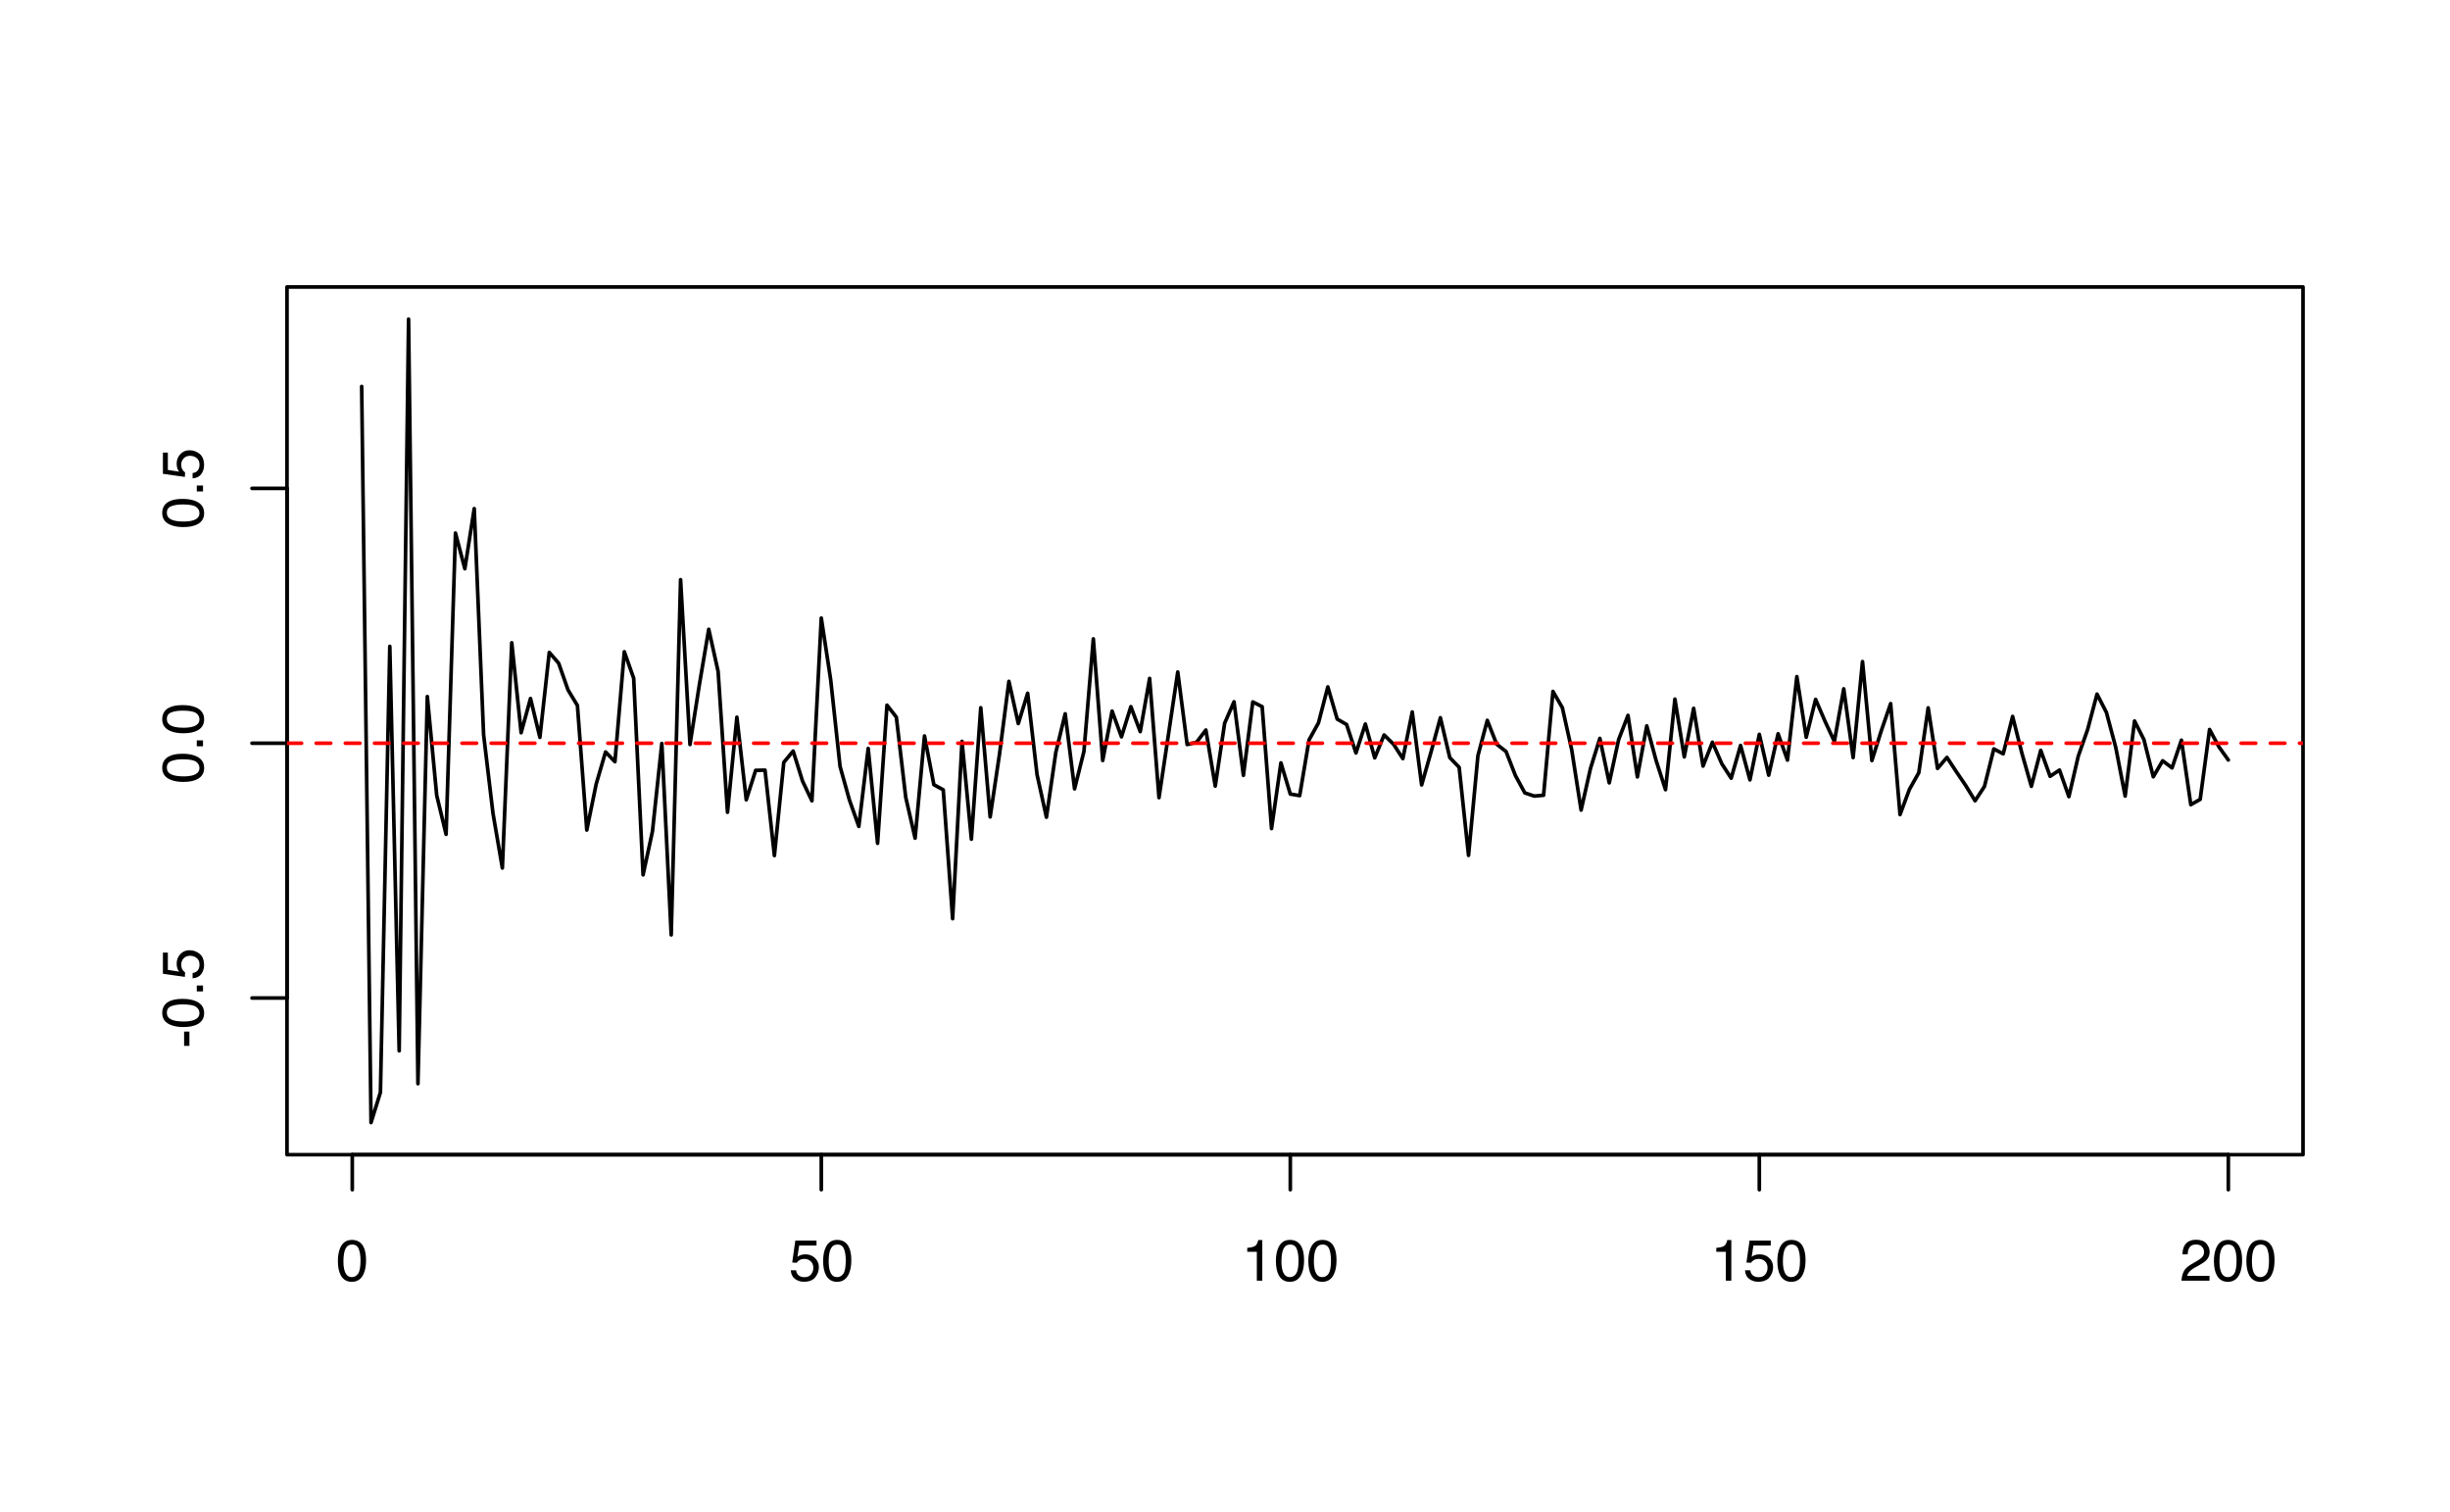
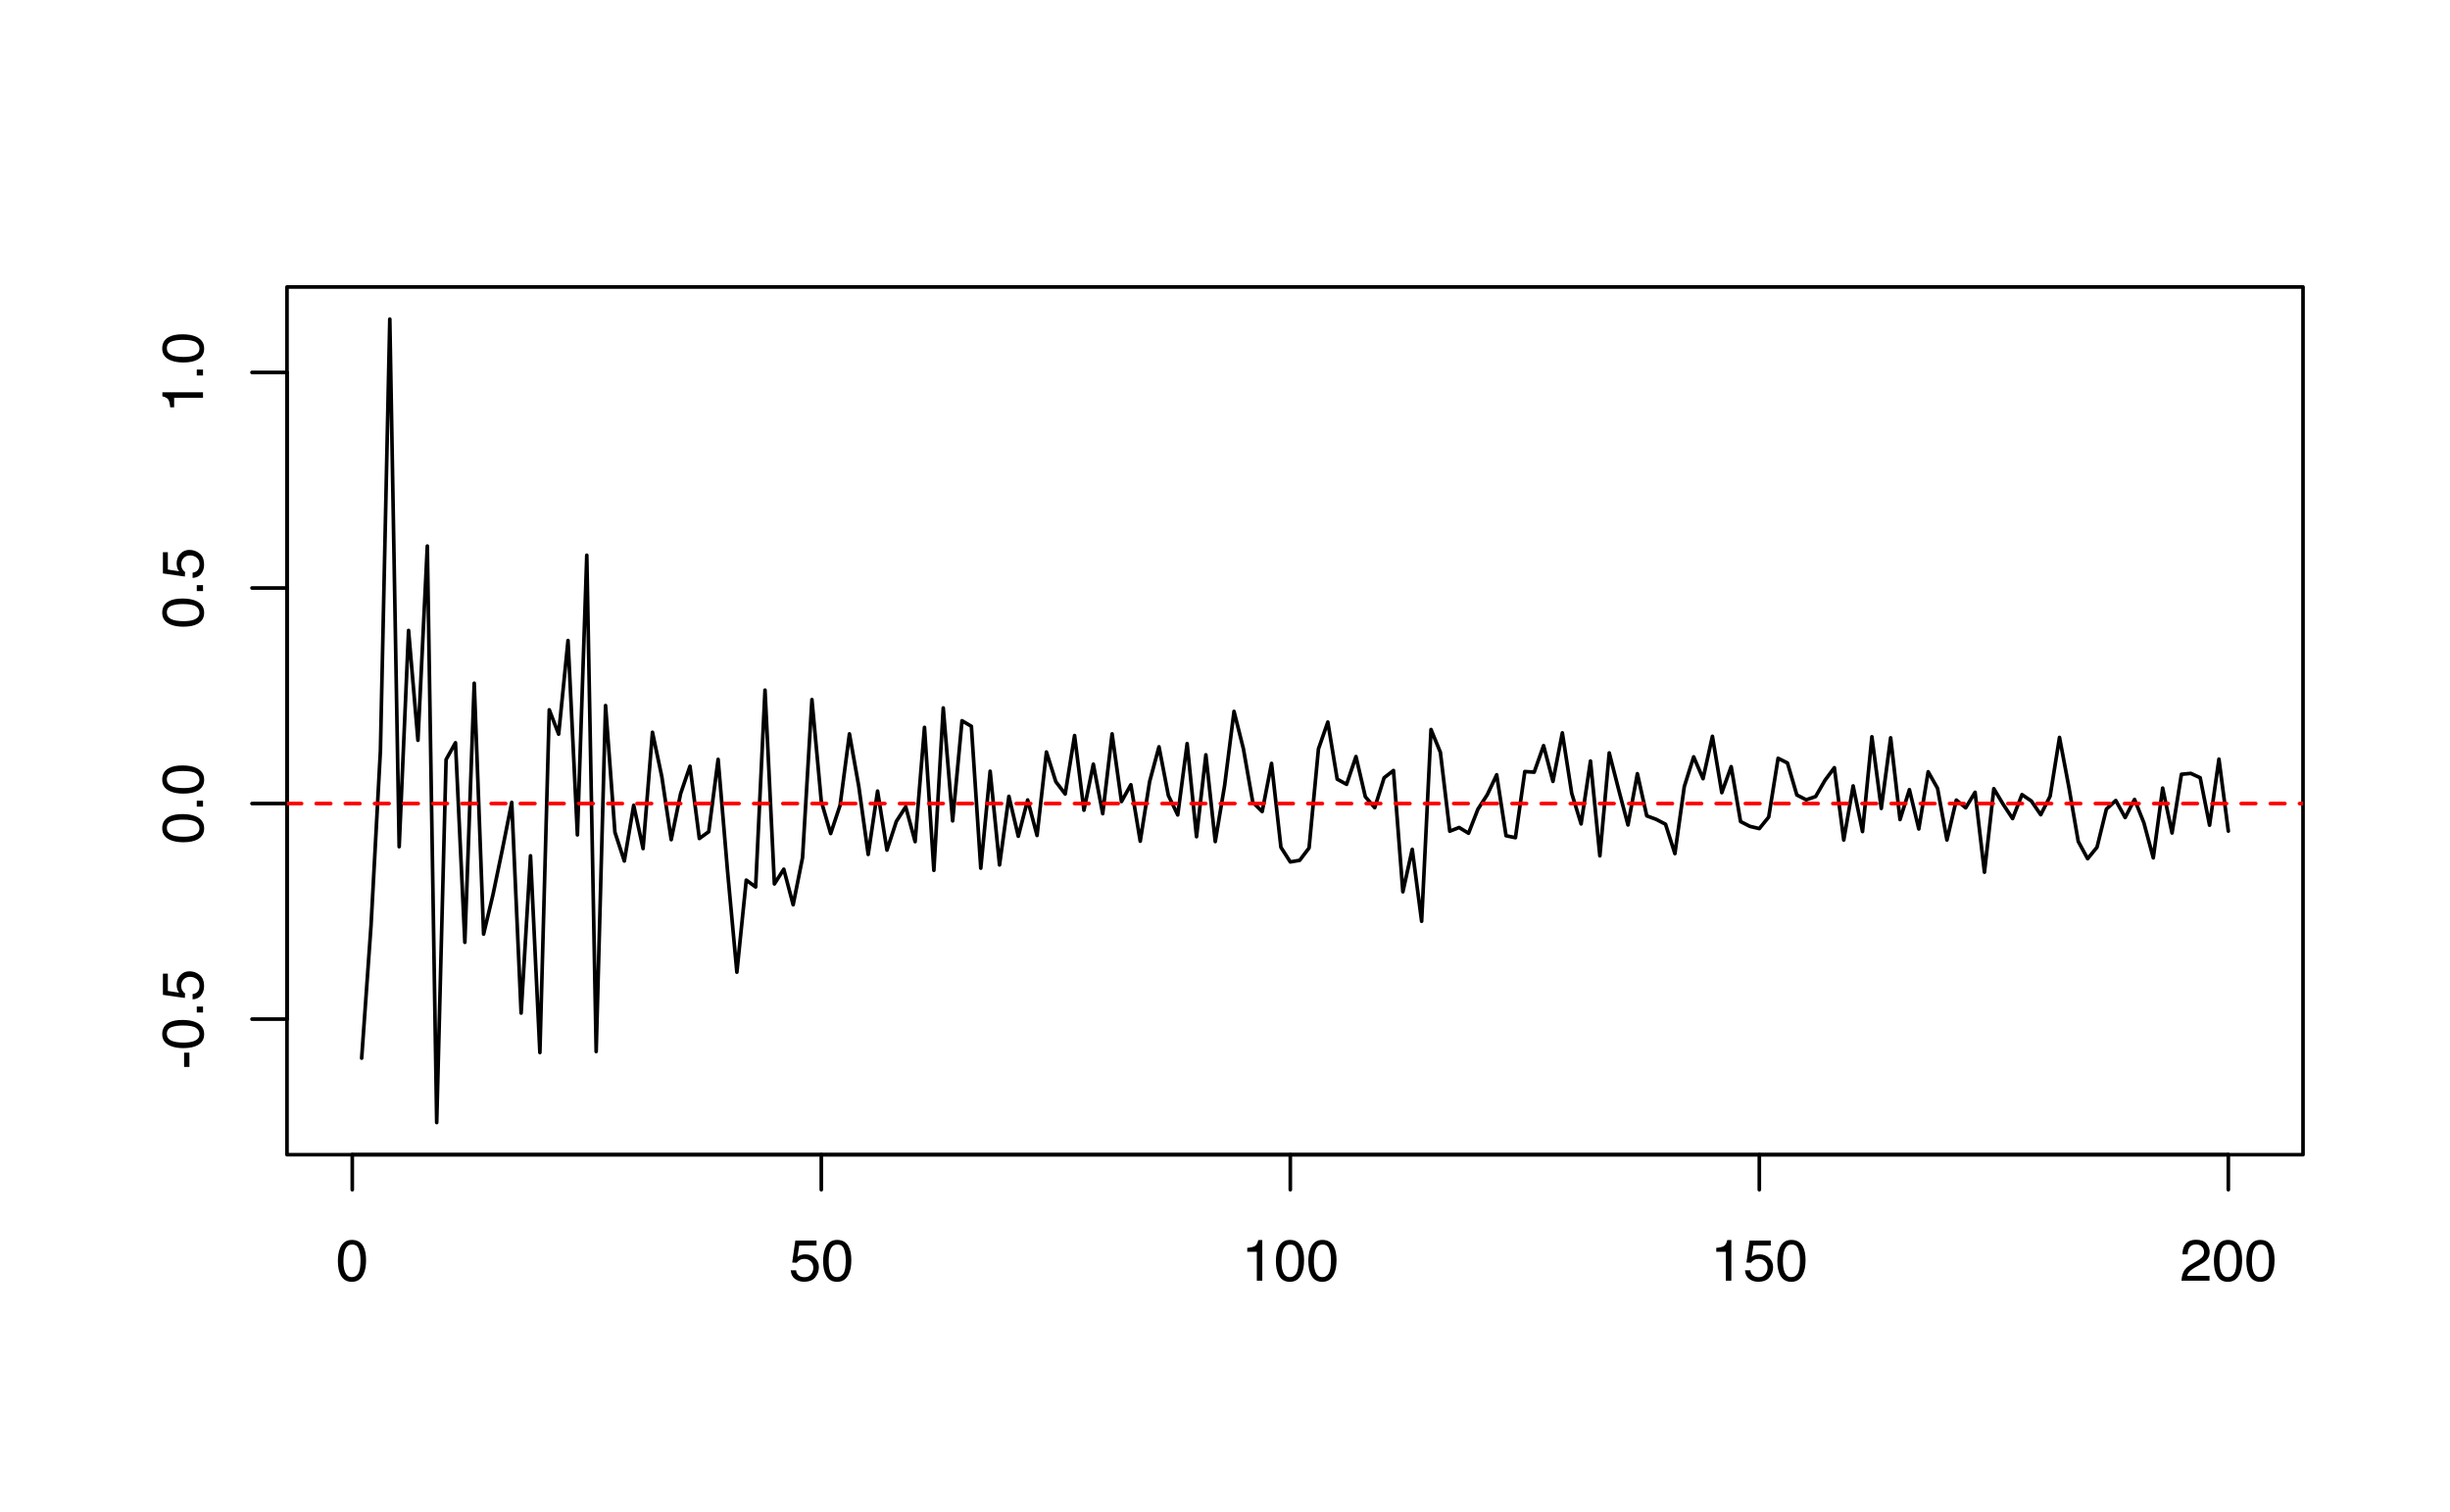
<svg xmlns="http://www.w3.org/2000/svg" xmlns:xlink="http://www.w3.org/1999/xlink" width="504pt" height="311pt" viewBox="0 0 504 311" version="1.1">
  <defs>
    <g>
      <symbol overflow="visible" id="glyph0-0">
        <path style="stroke:none;" d="M 0.391 0 L 0.391 -8.609 L 7.219 -8.609 L 7.219 0 Z M 6.141 -1.078 L 6.141 -7.531 L 1.469 -7.531 L 1.469 -1.078 Z M 6.141 -1.078 " />
      </symbol>
      <symbol overflow="visible" id="glyph0-1">
        <path style="stroke:none;" d="M 3.25 -8.391 C 4.332 -8.391 5.117 -7.941 5.609 -7.047 C 5.984 -6.359 6.172 -5.41 6.172 -4.203 C 6.172 -3.066 6 -2.125 5.656 -1.375 C 5.164 -0.301 4.359 0.234 3.234 0.234 C 2.234 0.234 1.484 -0.203 0.984 -1.078 C 0.578 -1.816 0.375 -2.801 0.375 -4.031 C 0.375 -4.977 0.5 -5.797 0.75 -6.484 C 1.207 -7.754 2.039 -8.391 3.25 -8.391 Z M 3.234 -0.734 C 3.785 -0.734 4.223 -0.973 4.547 -1.453 C 4.867 -1.941 5.031 -2.848 5.031 -4.172 C 5.031 -5.117 4.91 -5.898 4.672 -6.516 C 4.441 -7.129 3.988 -7.438 3.312 -7.438 C 2.688 -7.438 2.227 -7.145 1.938 -6.562 C 1.656 -5.977 1.516 -5.117 1.516 -3.984 C 1.516 -3.129 1.609 -2.441 1.797 -1.922 C 2.078 -1.129 2.555 -0.734 3.234 -0.734 Z M 3.234 -0.734 " />
      </symbol>
      <symbol overflow="visible" id="glyph0-2">
        <path style="stroke:none;" d="M 1.484 -2.141 C 1.555 -1.535 1.836 -1.117 2.328 -0.891 C 2.578 -0.773 2.863 -0.719 3.188 -0.719 C 3.812 -0.719 4.273 -0.914 4.578 -1.312 C 4.879 -1.707 5.031 -2.148 5.031 -2.641 C 5.031 -3.223 4.848 -3.676 4.484 -4 C 4.129 -4.32 3.703 -4.484 3.203 -4.484 C 2.836 -4.484 2.523 -4.41 2.266 -4.266 C 2.004 -4.129 1.785 -3.938 1.609 -3.688 L 0.688 -3.734 L 1.328 -8.25 L 5.688 -8.25 L 5.688 -7.234 L 2.125 -7.234 L 1.766 -4.906 C 1.961 -5.051 2.148 -5.16 2.328 -5.234 C 2.641 -5.359 3 -5.422 3.406 -5.422 C 4.176 -5.422 4.828 -5.172 5.359 -4.672 C 5.898 -4.18 6.172 -3.555 6.172 -2.797 C 6.172 -2.004 5.922 -1.301 5.422 -0.688 C 4.93 -0.082 4.148 0.219 3.078 0.219 C 2.398 0.219 1.797 0.023 1.266 -0.359 C 0.742 -0.742 0.453 -1.336 0.391 -2.141 Z M 1.484 -2.141 " />
      </symbol>
      <symbol overflow="visible" id="glyph0-3">
        <path style="stroke:none;" d="M 1.156 -5.938 L 1.156 -6.75 C 1.914 -6.82 2.441 -6.945 2.734 -7.125 C 3.035 -7.301 3.266 -7.711 3.422 -8.359 L 4.25 -8.359 L 4.25 0 L 3.125 0 L 3.125 -5.938 Z M 1.156 -5.938 " />
      </symbol>
      <symbol overflow="visible" id="glyph0-4">
        <path style="stroke:none;" d="M 0.375 0 C 0.414 -0.719 0.566 -1.344 0.828 -1.875 C 1.086 -2.414 1.594 -2.906 2.344 -3.344 L 3.469 -4 C 3.969 -4.289 4.32 -4.539 4.531 -4.75 C 4.852 -5.07 5.016 -5.441 5.016 -5.859 C 5.016 -6.348 4.863 -6.734 4.562 -7.016 C 4.27 -7.305 3.883 -7.453 3.406 -7.453 C 2.676 -7.453 2.176 -7.18 1.906 -6.641 C 1.75 -6.336 1.664 -5.93 1.656 -5.422 L 0.578 -5.422 C 0.586 -6.148 0.723 -6.742 0.984 -7.203 C 1.441 -8.016 2.25 -8.422 3.406 -8.422 C 4.363 -8.422 5.062 -8.16 5.5 -7.641 C 5.945 -7.117 6.172 -6.539 6.172 -5.906 C 6.172 -5.238 5.938 -4.664 5.469 -4.188 C 5.195 -3.906 4.707 -3.566 4 -3.172 L 3.188 -2.734 C 2.812 -2.523 2.516 -2.32 2.297 -2.125 C 1.898 -1.789 1.648 -1.414 1.547 -1 L 6.141 -1 L 6.141 0 Z M 0.375 0 " />
      </symbol>
      <symbol overflow="visible" id="glyph1-0">
        <path style="stroke:none;" d="M 0 -0.391 L -8.609 -0.391 L -8.609 -7.219 L 0 -7.219 Z M -1.078 -6.141 L -7.531 -6.141 L -7.531 -1.469 L -1.078 -1.469 Z M -1.078 -6.141 " />
      </symbol>
      <symbol overflow="visible" id="glyph1-1">
        <path style="stroke:none;" d="M -3.891 -0.5 L -3.891 -3.438 L -2.797 -3.438 L -2.797 -0.5 Z M -3.891 -0.5 " />
      </symbol>
      <symbol overflow="visible" id="glyph1-2">
        <path style="stroke:none;" d="M -8.391 -3.25 C -8.391 -4.332 -7.941 -5.117 -7.047 -5.609 C -6.359 -5.984 -5.41 -6.172 -4.203 -6.172 C -3.066 -6.172 -2.125 -6 -1.375 -5.656 C -0.301 -5.164 0.234 -4.359 0.234 -3.234 C 0.234 -2.234 -0.203 -1.484 -1.078 -0.984 C -1.816 -0.578 -2.801 -0.375 -4.031 -0.375 C -4.977 -0.375 -5.797 -0.5 -6.484 -0.75 C -7.754 -1.207 -8.391 -2.039 -8.391 -3.25 Z M -0.734 -3.234 C -0.734 -3.785 -0.973 -4.223 -1.453 -4.547 C -1.941 -4.867 -2.848 -5.031 -4.172 -5.031 C -5.117 -5.031 -5.898 -4.91 -6.516 -4.672 C -7.129 -4.441 -7.438 -3.988 -7.438 -3.312 C -7.438 -2.688 -7.145 -2.227 -6.562 -1.938 C -5.977 -1.656 -5.117 -1.516 -3.984 -1.516 C -3.129 -1.516 -2.441 -1.609 -1.922 -1.797 C -1.129 -2.078 -0.734 -2.555 -0.734 -3.234 Z M -0.734 -3.234 " />
      </symbol>
      <symbol overflow="visible" id="glyph1-3">
        <path style="stroke:none;" d="M -1.281 -1.031 L -1.281 -2.25 L 0 -2.25 L 0 -1.031 Z M -1.281 -1.031 " />
      </symbol>
      <symbol overflow="visible" id="glyph1-4">
        <path style="stroke:none;" d="M -2.141 -1.484 C -1.535 -1.555 -1.117 -1.836 -0.891 -2.328 C -0.773 -2.578 -0.719 -2.863 -0.719 -3.188 C -0.719 -3.812 -0.914 -4.273 -1.312 -4.578 C -1.707 -4.879 -2.148 -5.031 -2.641 -5.031 C -3.223 -5.031 -3.676 -4.848 -4 -4.484 C -4.32 -4.129 -4.484 -3.703 -4.484 -3.203 C -4.484 -2.836 -4.41 -2.523 -4.266 -2.266 C -4.129 -2.004 -3.938 -1.785 -3.688 -1.609 L -3.734 -0.688 L -8.25 -1.328 L -8.25 -5.688 L -7.234 -5.688 L -7.234 -2.125 L -4.906 -1.766 C -5.051 -1.961 -5.16 -2.148 -5.234 -2.328 C -5.359 -2.641 -5.422 -3 -5.422 -3.406 C -5.422 -4.176 -5.172 -4.828 -4.672 -5.359 C -4.18 -5.898 -3.555 -6.172 -2.797 -6.172 C -2.004 -6.172 -1.301 -5.922 -0.688 -5.422 C -0.082 -4.93 0.219 -4.148 0.219 -3.078 C 0.219 -2.398 0.023 -1.797 -0.359 -1.266 C -0.742 -0.742 -1.336 -0.453 -2.141 -0.391 Z M -2.141 -1.484 " />
      </symbol>
+       <symbol overflow="visible" id="glyph1-5">
+         <path style="stroke:none;" d="M -5.938 -1.156 L -6.75 -1.156 C -6.82 -1.914 -6.945 -2.441 -7.125 -2.734 C -7.301 -3.035 -7.711 -3.266 -8.359 -3.422 L -8.359 -4.25 L 0 -4.25 L 0 -3.125 L -5.938 -3.125 Z M -5.938 -1.156 " />
+       </symbol>
    </g>
    <clipPath id="clip1">
-       <path d="M 59.039 152 L 473.758 152 L 473.758 154 L 59.039 154 Z M 59.039 152 " />
+       <path d="M 59.039 164 L 473.758 164 L 473.758 166 L 59.039 166 Z M 59.039 164 " />
    </clipPath>
  </defs>
  <g id="surface29">
    <rect x="0" y="0" width="504" height="311" style="fill:rgb(100%,100%,100%);fill-opacity:1;stroke:none;" />
-     <path style="fill:none;stroke-width:0.75;stroke-linecap:round;stroke-linejoin:round;stroke:rgb(0%,0%,0%);stroke-opacity:1;stroke-miterlimit:10;" d="M 74.398 79.508 L 76.328 230.949 L 78.258 224.734 L 80.188 132.977 L 82.117 216.191 L 84.047 65.652 L 85.977 222.949 L 87.906 143.297 L 89.836 163.629 L 91.766 171.648 L 93.695 109.672 L 95.625 117.004 L 97.555 104.637 L 99.484 151.156 L 101.414 167.332 L 103.344 178.582 L 105.273 132.238 L 107.203 150.746 L 109.133 143.699 L 111.062 151.703 L 112.992 134.223 L 114.922 136.441 L 116.852 141.945 L 118.781 145.137 L 120.711 170.766 L 122.641 161.316 L 124.57 154.703 L 126.5 156.703 L 128.43 134.09 L 130.359 139.539 L 132.289 179.988 L 134.219 171.043 L 136.148 152.953 L 138.078 192.336 L 140.008 119.262 L 141.938 153.18 L 143.867 140.879 L 145.797 129.469 L 147.727 138.148 L 149.656 167.113 L 151.586 147.555 L 153.516 164.547 L 155.445 158.488 L 157.375 158.445 L 159.305 176.023 L 161.234 156.848 L 163.164 154.516 L 165.094 160.699 L 167.023 164.758 L 168.953 127.152 L 170.883 139.848 L 172.812 157.68 L 174.742 164.594 L 176.672 170.027 L 178.602 153.973 L 180.531 173.496 L 182.461 145.074 L 184.391 147.539 L 186.32 164.016 L 188.25 172.441 L 190.18 151.414 L 192.109 161.441 L 194.039 162.484 L 195.969 189.008 L 197.898 152.52 L 199.828 172.648 L 201.758 145.605 L 203.688 168.07 L 205.617 155.102 L 207.547 140.176 L 209.477 148.859 L 211.406 142.621 L 213.336 159.371 L 215.266 168.129 L 217.195 154.809 L 219.125 146.852 L 221.055 162.293 L 222.984 154.578 L 224.914 131.438 L 226.844 156.461 L 228.773 146.293 L 230.703 151.59 L 232.633 145.383 L 234.562 150.52 L 236.492 139.57 L 238.422 164.102 L 240.352 151.219 L 242.281 138.25 L 244.211 153.18 L 246.141 152.715 L 248.066 150.191 L 249.996 161.723 L 251.926 148.793 L 253.855 144.379 L 255.785 159.523 L 257.715 144.406 L 259.645 145.387 L 261.574 170.465 L 263.504 156.949 L 265.434 163.363 L 267.363 163.688 L 269.293 152.223 L 271.223 148.738 L 273.152 141.316 L 275.082 147.941 L 277.012 149.055 L 278.941 154.91 L 280.871 148.957 L 282.801 155.922 L 284.73 151.203 L 286.66 153.094 L 288.59 156.074 L 290.52 146.473 L 292.449 161.488 L 294.379 154.73 L 296.309 147.66 L 298.238 155.855 L 300.168 157.863 L 302.098 175.98 L 304.027 155.484 L 305.957 148.199 L 307.887 153.105 L 309.816 154.613 L 311.746 159.566 L 313.676 163.121 L 315.605 163.777 L 317.535 163.613 L 319.465 142.246 L 321.395 145.59 L 323.324 154.266 L 325.254 166.66 L 327.184 158.102 L 329.113 151.906 L 331.043 161.062 L 332.973 152.16 L 334.902 147.18 L 336.832 159.84 L 338.762 149.34 L 340.691 156.484 L 342.621 162.465 L 344.551 143.836 L 346.48 155.719 L 348.41 145.723 L 350.34 157.609 L 352.27 152.703 L 354.199 157.125 L 356.129 160.102 L 358.059 153.359 L 359.988 160.445 L 361.918 151.074 L 363.848 159.484 L 365.777 150.957 L 367.707 156.379 L 369.637 139.207 L 371.566 151.676 L 373.496 143.887 L 375.426 148.375 L 377.355 152.539 L 379.285 141.715 L 381.215 155.859 L 383.145 136.109 L 385.074 156.473 L 387.004 150.352 L 388.934 144.754 L 390.863 167.59 L 392.793 162.41 L 394.723 158.973 L 396.652 145.625 L 398.582 158.098 L 400.512 155.824 L 402.441 158.758 L 404.371 161.602 L 406.301 164.746 L 408.23 161.801 L 410.16 154.078 L 412.09 155.09 L 414.02 147.391 L 415.949 155.012 L 417.879 161.773 L 419.809 154.371 L 421.738 159.715 L 423.668 158.43 L 425.598 163.898 L 427.527 155.574 L 429.457 150.082 L 431.387 142.801 L 433.316 146.566 L 435.246 153.793 L 437.176 163.777 L 439.105 148.332 L 441.031 152.152 L 442.961 159.812 L 444.891 156.516 L 446.82 157.98 L 448.75 152.277 L 450.68 165.551 L 452.609 164.457 L 454.539 150.078 L 456.469 153.66 L 458.398 156.355 " />
+     <path style="fill:none;stroke-width:0.75;stroke-linecap:round;stroke-linejoin:round;stroke:rgb(0%,0%,0%);stroke-opacity:1;stroke-miterlimit:10;" d="M 74.398 217.699 L 76.328 190.406 L 78.258 154.422 L 80.188 65.652 L 82.117 174.195 L 84.047 129.707 L 85.977 152.297 L 87.906 112.336 L 89.836 230.949 L 91.766 156.27 L 93.695 152.805 L 95.625 193.871 L 97.555 140.562 L 99.484 192.176 L 101.414 184.051 L 103.344 174.758 L 105.273 165.078 L 107.203 208.422 L 109.133 176.062 L 111.062 216.543 L 112.992 146.031 L 114.922 151.039 L 116.852 131.773 L 118.781 171.766 L 120.711 114.227 L 122.641 216.336 L 124.57 145.156 L 126.5 171.23 L 128.43 177.137 L 130.359 165.676 L 132.289 174.582 L 134.219 150.652 L 136.148 159.809 L 138.078 172.746 L 140.008 163.293 L 141.938 157.637 L 143.867 172.508 L 145.797 171.109 L 147.727 156.223 L 149.656 179.102 L 151.586 200.012 L 153.516 181.066 L 155.445 182.48 L 157.375 141.98 L 159.305 181.855 L 161.234 178.824 L 163.164 186.141 L 165.094 176.434 L 167.023 143.93 L 168.953 164.855 L 170.883 171.488 L 172.812 165.695 L 174.742 150.98 L 176.672 161.84 L 178.602 175.785 L 180.531 162.746 L 182.461 174.895 L 184.391 168.988 L 186.32 165.984 L 188.25 173.152 L 190.18 149.645 L 192.109 179.059 L 194.039 145.645 L 195.969 168.883 L 197.898 148.285 L 199.828 149.422 L 201.758 178.613 L 203.688 158.664 L 205.617 177.945 L 207.547 163.832 L 209.477 172.051 L 211.406 164.578 L 213.336 171.883 L 215.266 154.711 L 217.195 160.812 L 219.125 163.355 L 221.055 151.324 L 222.984 166.688 L 224.914 157.219 L 226.844 167.402 L 228.773 150.98 L 230.703 164.914 L 232.633 161.445 L 234.562 173.062 L 236.492 160.809 L 238.422 153.641 L 240.352 163.656 L 242.281 167.664 L 244.211 152.98 L 246.141 172.137 L 248.066 155.293 L 249.996 173.137 L 251.926 161.566 L 253.855 146.355 L 255.785 154.047 L 257.715 165.035 L 259.645 166.977 L 261.574 157.055 L 263.504 174.316 L 265.434 177.328 L 267.363 176.996 L 269.293 174.457 L 271.223 154.082 L 273.152 148.551 L 275.082 160.297 L 277.012 161.363 L 278.941 155.648 L 280.871 163.926 L 282.801 166.168 L 284.73 160.012 L 286.66 158.523 L 288.59 183.473 L 290.52 174.738 L 292.449 189.539 L 294.379 150.086 L 296.309 154.785 L 298.238 171.004 L 300.168 170.246 L 302.098 171.426 L 304.027 166.48 L 305.957 163.492 L 307.887 159.398 L 309.816 171.938 L 311.746 172.34 L 313.676 158.734 L 315.605 158.863 L 317.535 153.398 L 319.465 160.758 L 321.395 150.773 L 323.324 163.211 L 325.254 169.508 L 327.184 156.57 L 329.113 176.074 L 331.043 154.898 L 332.973 162.426 L 334.902 169.723 L 336.832 159.172 L 338.762 167.848 L 340.691 168.562 L 342.621 169.57 L 344.551 175.621 L 346.48 161.832 L 348.41 155.707 L 350.34 160.203 L 352.27 151.48 L 354.199 163.078 L 356.129 157.723 L 358.059 169.023 L 359.988 170.012 L 361.918 170.469 L 363.848 168.094 L 365.777 156.004 L 367.707 156.973 L 369.637 163.551 L 371.566 164.547 L 373.496 163.875 L 375.426 160.535 L 377.355 157.938 L 379.285 172.816 L 381.215 161.688 L 383.145 171.082 L 385.074 151.578 L 387.004 166.324 L 388.934 151.789 L 390.863 168.613 L 392.793 162.453 L 394.723 170.547 L 396.652 158.777 L 398.582 162.188 L 400.512 172.816 L 402.441 164.605 L 404.371 166.188 L 406.301 163 L 408.23 179.445 L 410.16 162.254 L 412.09 165.492 L 414.02 168.41 L 415.949 163.477 L 417.879 164.797 L 419.809 167.617 L 421.738 163.805 L 423.668 151.711 L 425.598 161.941 L 427.527 173.113 L 429.457 176.664 L 431.387 174.301 L 433.316 166.461 L 435.246 164.688 L 437.176 168.195 L 439.105 164.473 L 441.031 169.289 L 442.961 176.488 L 444.891 162.133 L 446.82 171.375 L 448.75 159.297 L 450.68 159.113 L 452.609 160.004 L 454.539 169.773 L 456.469 156.18 L 458.398 170.984 " />
    <path style="fill:none;stroke-width:0.75;stroke-linecap:round;stroke-linejoin:round;stroke:rgb(0%,0%,0%);stroke-opacity:1;stroke-miterlimit:10;" d="M 72.469 237.559 L 458.398 237.559 " />
    <path style="fill:none;stroke-width:0.75;stroke-linecap:round;stroke-linejoin:round;stroke:rgb(0%,0%,0%);stroke-opacity:1;stroke-miterlimit:10;" d="M 72.469 237.559 L 72.469 244.762 " />
    <path style="fill:none;stroke-width:0.75;stroke-linecap:round;stroke-linejoin:round;stroke:rgb(0%,0%,0%);stroke-opacity:1;stroke-miterlimit:10;" d="M 168.953 237.559 L 168.953 244.762 " />
    <path style="fill:none;stroke-width:0.75;stroke-linecap:round;stroke-linejoin:round;stroke:rgb(0%,0%,0%);stroke-opacity:1;stroke-miterlimit:10;" d="M 265.434 237.559 L 265.434 244.762 " />
    <path style="fill:none;stroke-width:0.75;stroke-linecap:round;stroke-linejoin:round;stroke:rgb(0%,0%,0%);stroke-opacity:1;stroke-miterlimit:10;" d="M 361.918 237.559 L 361.918 244.762 " />
    <path style="fill:none;stroke-width:0.75;stroke-linecap:round;stroke-linejoin:round;stroke:rgb(0%,0%,0%);stroke-opacity:1;stroke-miterlimit:10;" d="M 458.398 237.559 L 458.398 244.762 " />
    <g style="fill:rgb(0%,0%,0%);fill-opacity:1;">
      <use xlink:href="#glyph0-1" x="69.133" y="263.48" />
    </g>
    <g style="fill:rgb(0%,0%,0%);fill-opacity:1;">
      <use xlink:href="#glyph0-2" x="162.281" y="263.48" />
      <use xlink:href="#glyph0-1" x="168.955" y="263.48" />
    </g>
    <g style="fill:rgb(0%,0%,0%);fill-opacity:1;">
      <use xlink:href="#glyph0-3" x="255.422" y="263.48" />
      <use xlink:href="#glyph0-1" x="262.096" y="263.48" />
      <use xlink:href="#glyph0-1" x="268.77" y="263.48" />
    </g>
    <g style="fill:rgb(0%,0%,0%);fill-opacity:1;">
      <use xlink:href="#glyph0-3" x="351.906" y="263.48" />
      <use xlink:href="#glyph0-2" x="358.58" y="263.48" />
      <use xlink:href="#glyph0-1" x="365.254" y="263.48" />
    </g>
    <g style="fill:rgb(0%,0%,0%);fill-opacity:1;">
      <use xlink:href="#glyph0-4" x="448.387" y="263.48" />
      <use xlink:href="#glyph0-1" x="455.061" y="263.48" />
      <use xlink:href="#glyph0-1" x="461.734" y="263.48" />
    </g>
-     <path style="fill:none;stroke-width:0.75;stroke-linecap:round;stroke-linejoin:round;stroke:rgb(0%,0%,0%);stroke-opacity:1;stroke-miterlimit:10;" d="M 59.039 205.328 L 59.039 100.473 " />
-     <path style="fill:none;stroke-width:0.75;stroke-linecap:round;stroke-linejoin:round;stroke:rgb(0%,0%,0%);stroke-opacity:1;stroke-miterlimit:10;" d="M 59.039 205.328 L 51.84 205.328 " />
-     <path style="fill:none;stroke-width:0.75;stroke-linecap:round;stroke-linejoin:round;stroke:rgb(0%,0%,0%);stroke-opacity:1;stroke-miterlimit:10;" d="M 59.039 152.902 L 51.84 152.902 " />
-     <path style="fill:none;stroke-width:0.75;stroke-linecap:round;stroke-linejoin:round;stroke:rgb(0%,0%,0%);stroke-opacity:1;stroke-miterlimit:10;" d="M 59.039 100.473 L 51.84 100.473 " />
+     <path style="fill:none;stroke-width:0.75;stroke-linecap:round;stroke-linejoin:round;stroke:rgb(0%,0%,0%);stroke-opacity:1;stroke-miterlimit:10;" d="M 59.039 209.664 L 59.039 76.617 " />
+     <path style="fill:none;stroke-width:0.75;stroke-linecap:round;stroke-linejoin:round;stroke:rgb(0%,0%,0%);stroke-opacity:1;stroke-miterlimit:10;" d="M 59.039 209.664 L 51.84 209.664 " />
+     <path style="fill:none;stroke-width:0.75;stroke-linecap:round;stroke-linejoin:round;stroke:rgb(0%,0%,0%);stroke-opacity:1;stroke-miterlimit:10;" d="M 59.039 165.316 L 51.84 165.316 " />
+     <path style="fill:none;stroke-width:0.75;stroke-linecap:round;stroke-linejoin:round;stroke:rgb(0%,0%,0%);stroke-opacity:1;stroke-miterlimit:10;" d="M 59.039 120.969 L 51.84 120.969 " />
+     <path style="fill:none;stroke-width:0.75;stroke-linecap:round;stroke-linejoin:round;stroke:rgb(0%,0%,0%);stroke-opacity:1;stroke-miterlimit:10;" d="M 59.039 76.617 L 51.84 76.617 " />
    <g style="fill:rgb(0%,0%,0%);fill-opacity:1;">
-       <use xlink:href="#glyph1-1" x="41.762" y="215.668" />
-       <use xlink:href="#glyph1-2" x="41.762" y="211.672" />
-       <use xlink:href="#glyph1-3" x="41.762" y="204.998" />
-       <use xlink:href="#glyph1-4" x="41.762" y="201.664" />
+       <use xlink:href="#glyph1-1" x="41.762" y="220.004" />
+       <use xlink:href="#glyph1-2" x="41.762" y="216.008" />
+       <use xlink:href="#glyph1-3" x="41.762" y="209.334" />
+       <use xlink:href="#glyph1-4" x="41.762" y="206" />
    </g>
    <g style="fill:rgb(0%,0%,0%);fill-opacity:1;">
-       <use xlink:href="#glyph1-2" x="41.762" y="161.242" />
-       <use xlink:href="#glyph1-3" x="41.762" y="154.568" />
-       <use xlink:href="#glyph1-2" x="41.762" y="151.234" />
+       <use xlink:href="#glyph1-2" x="41.762" y="173.656" />
+       <use xlink:href="#glyph1-3" x="41.762" y="166.982" />
+       <use xlink:href="#glyph1-2" x="41.762" y="163.648" />
    </g>
    <g style="fill:rgb(0%,0%,0%);fill-opacity:1;">
-       <use xlink:href="#glyph1-2" x="41.762" y="108.812" />
-       <use xlink:href="#glyph1-3" x="41.762" y="102.139" />
-       <use xlink:href="#glyph1-4" x="41.762" y="98.805" />
+       <use xlink:href="#glyph1-2" x="41.762" y="129.309" />
+       <use xlink:href="#glyph1-3" x="41.762" y="122.635" />
+       <use xlink:href="#glyph1-4" x="41.762" y="119.301" />
+     </g>
+     <g style="fill:rgb(0%,0%,0%);fill-opacity:1;">
+       <use xlink:href="#glyph1-5" x="41.762" y="84.957" />
+       <use xlink:href="#glyph1-3" x="41.762" y="78.283" />
+       <use xlink:href="#glyph1-2" x="41.762" y="74.949" />
    </g>
    <path style="fill:none;stroke-width:0.75;stroke-linecap:round;stroke-linejoin:round;stroke:rgb(0%,0%,0%);stroke-opacity:1;stroke-miterlimit:10;" d="M 59.039 237.559 L 473.762 237.559 L 473.762 59.039 L 59.039 59.039 Z M 59.039 237.559 " />
    <g clip-path="url(#clip1)" clip-rule="nonzero">
-       <path style="fill:none;stroke-width:0.75;stroke-linecap:round;stroke-linejoin:round;stroke:rgb(100%,0%,0%);stroke-opacity:1;stroke-dasharray:3,3;stroke-miterlimit:10;" d="M 59.039 152.902 L 473.762 152.902 " />
+       <path style="fill:none;stroke-width:0.75;stroke-linecap:round;stroke-linejoin:round;stroke:rgb(100%,0%,0%);stroke-opacity:1;stroke-dasharray:3,3;stroke-miterlimit:10;" d="M 59.039 165.316 L 473.762 165.316 " />
    </g>
  </g>
</svg>
